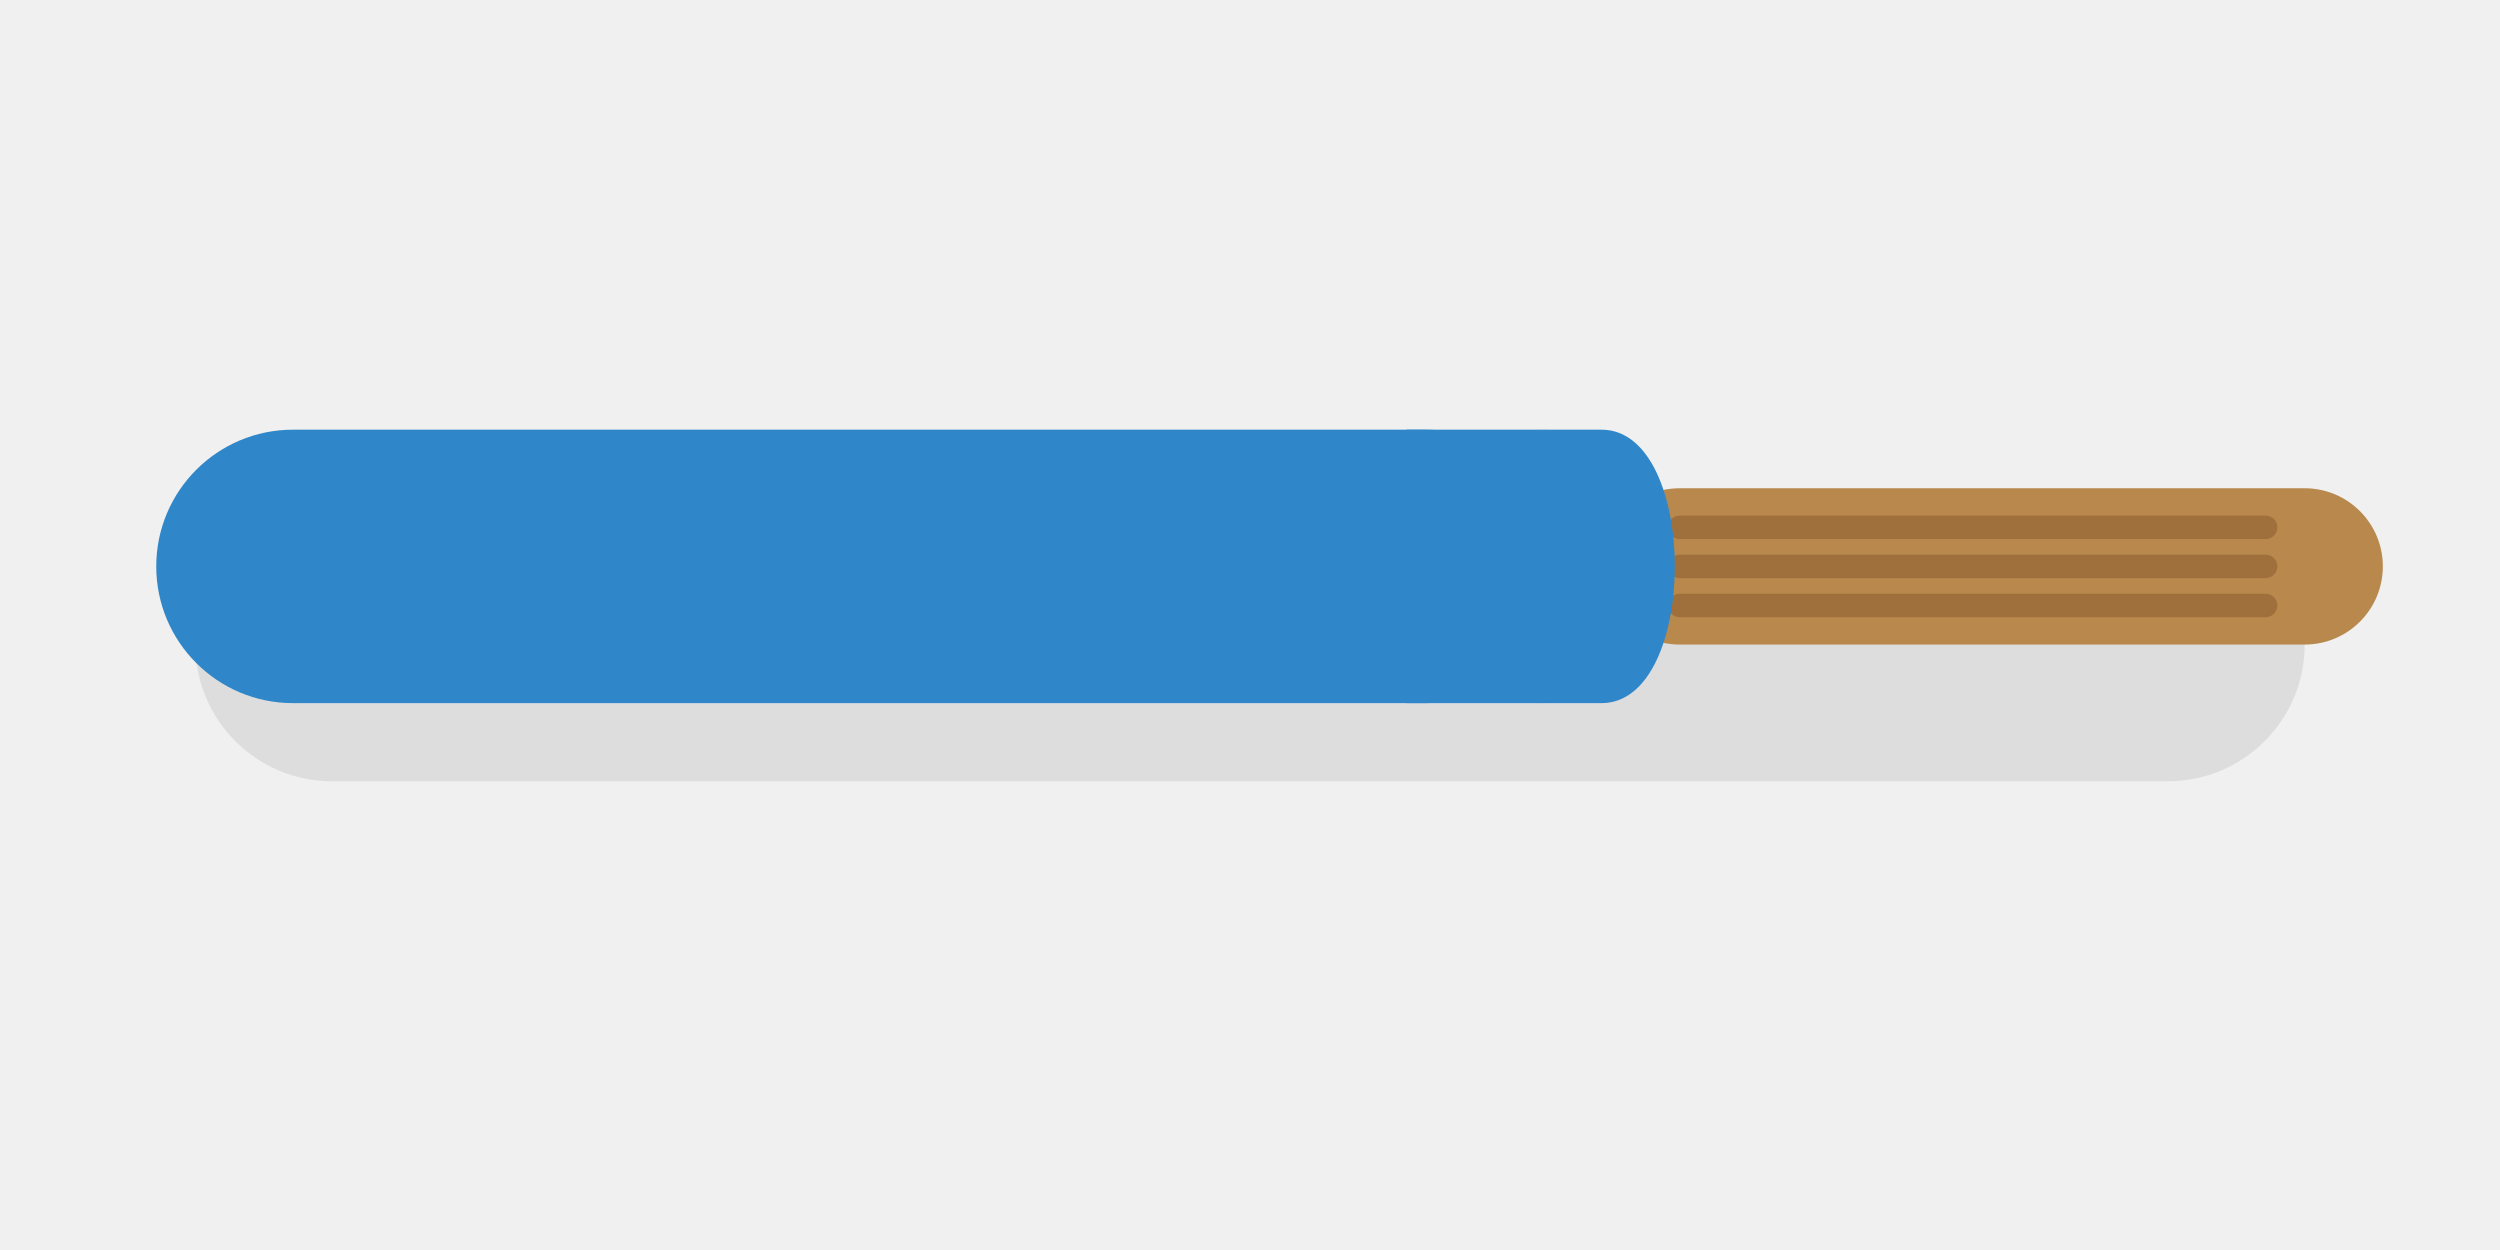
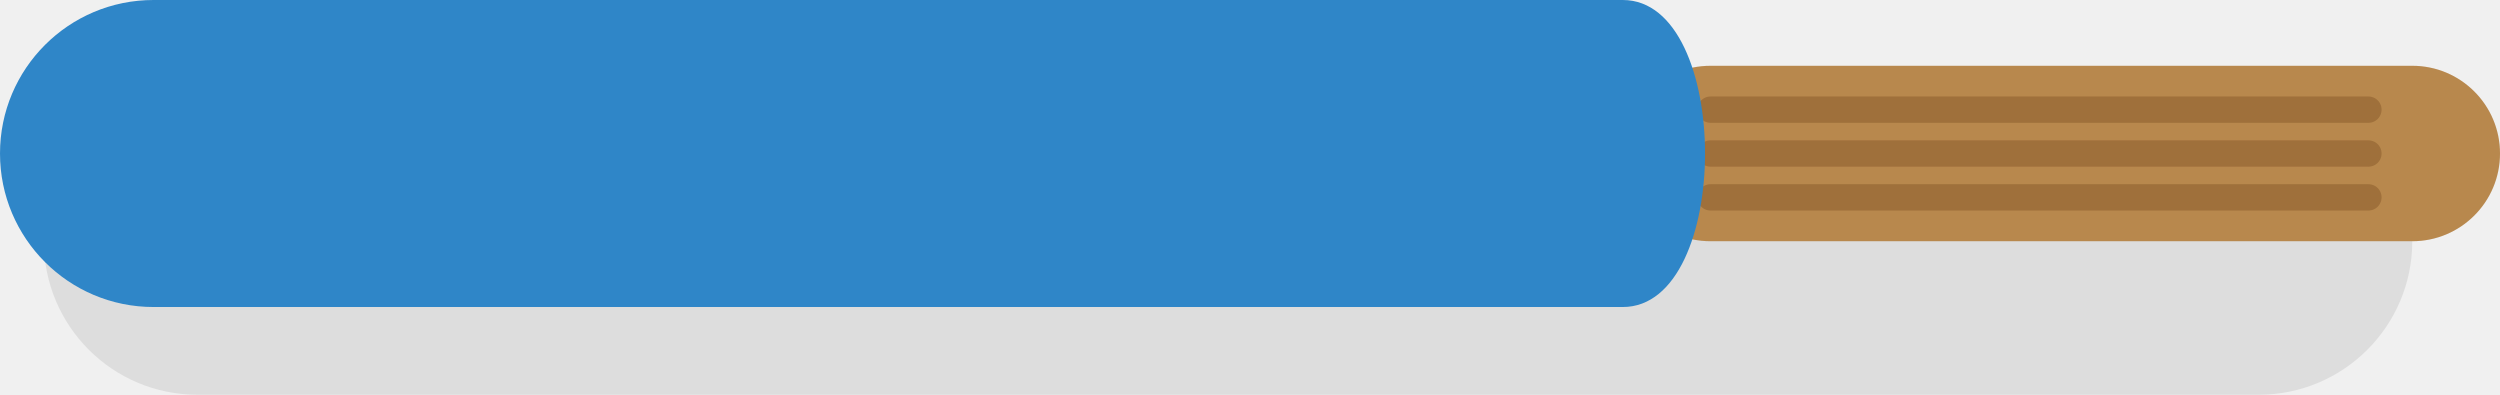
- <svg xmlns="http://www.w3.org/2000/svg" viewBox="0 0 128 64" width="128" height="64" role="img" aria-label="Stripped blue cable icon">
+ <svg xmlns="http://www.w3.org/2000/svg" viewBox="8 22 114 18" width="114" height="18" role="img" aria-label="Stripped blue cable icon">
  <rect x="10" y="26" width="108" height="14" rx="7" fill="#000" opacity="0.08" />
  <rect x="8" y="22" width="72" height="14" rx="7" fill="#2F86C8" />
  <rect x="76" y="22" width="6" height="14" rx="3" fill="#000" opacity="0.12" />
  <g>
    <rect x="82" y="25" width="40" height="8" rx="4" fill="#B07B3A" />
    <rect x="82" y="25" width="40" height="8" rx="4" fill="#FFF" opacity="0.10" />
    <g stroke="#8A5C2B" stroke-width="1.2" opacity="0.55" stroke-linecap="round">
      <line x1="86" y1="27" x2="116" y2="27" />
      <line x1="86" y1="29" x2="116" y2="29" />
      <line x1="86" y1="31" x2="116" y2="31" />
    </g>
  </g>
  <path d="M72 22h10c5 0 5 14 0 14H72c5-3 5-11 0-14z" fill="#2F86C8" />
</svg>
